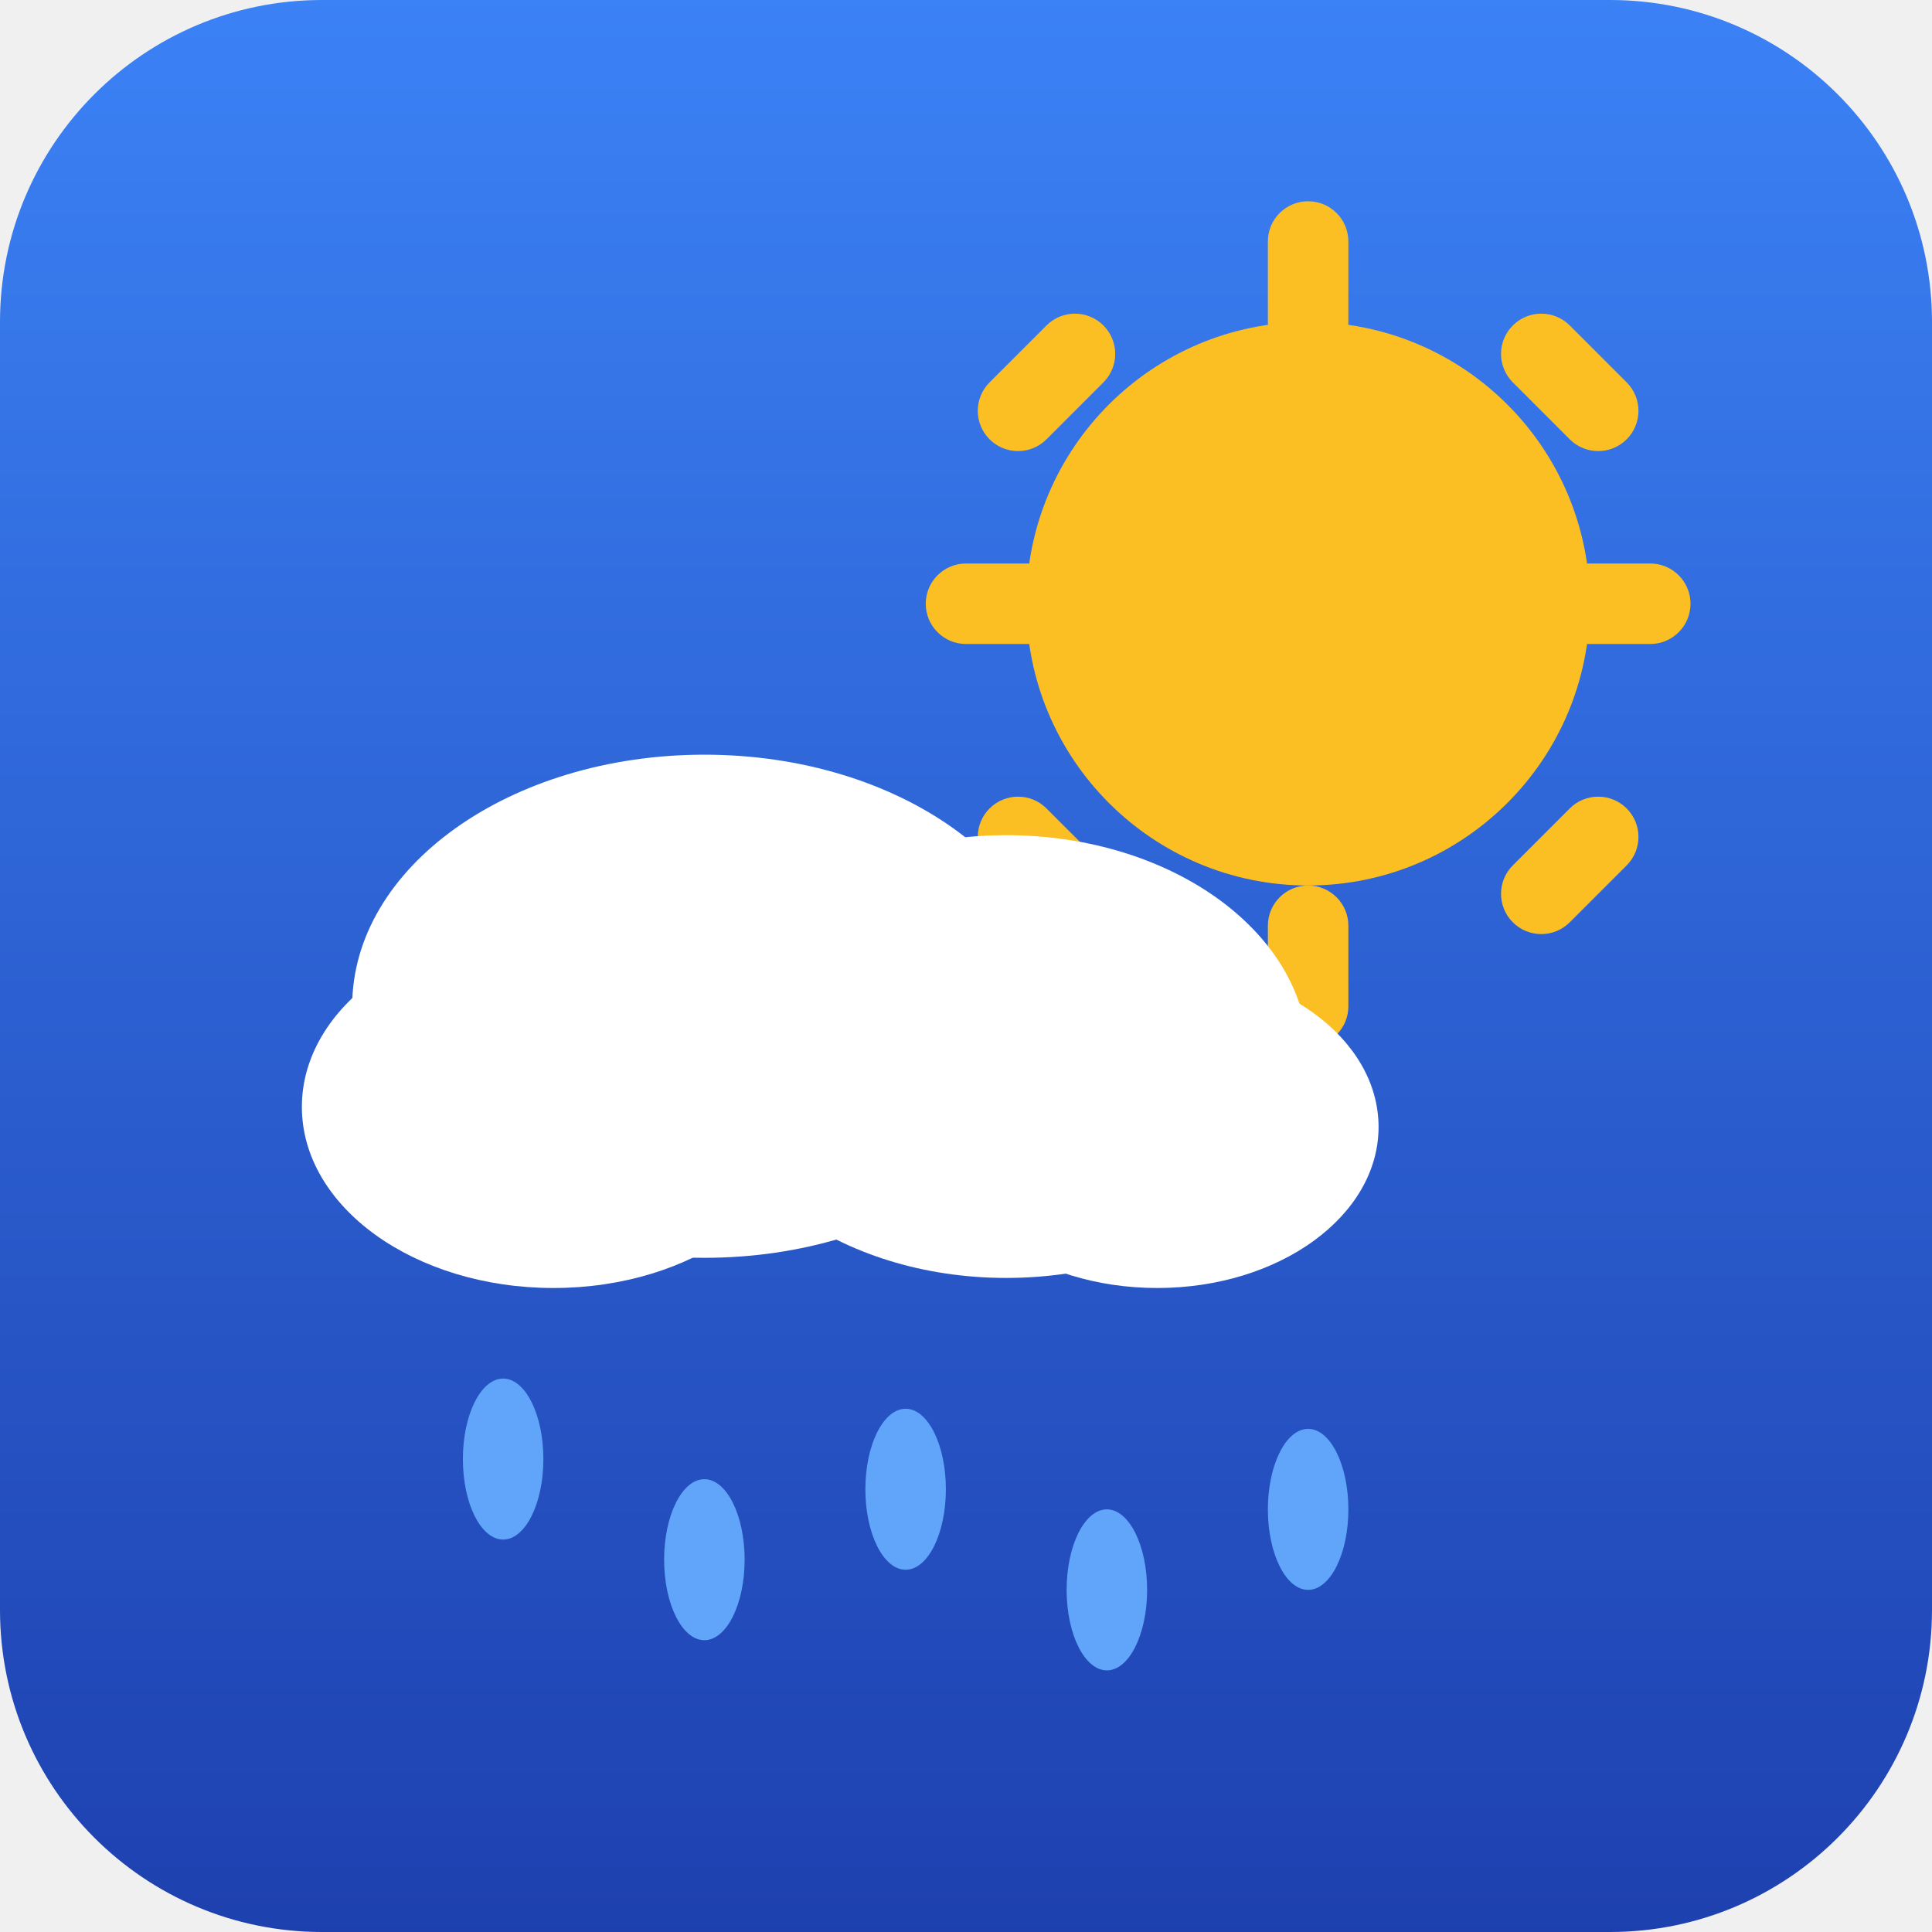
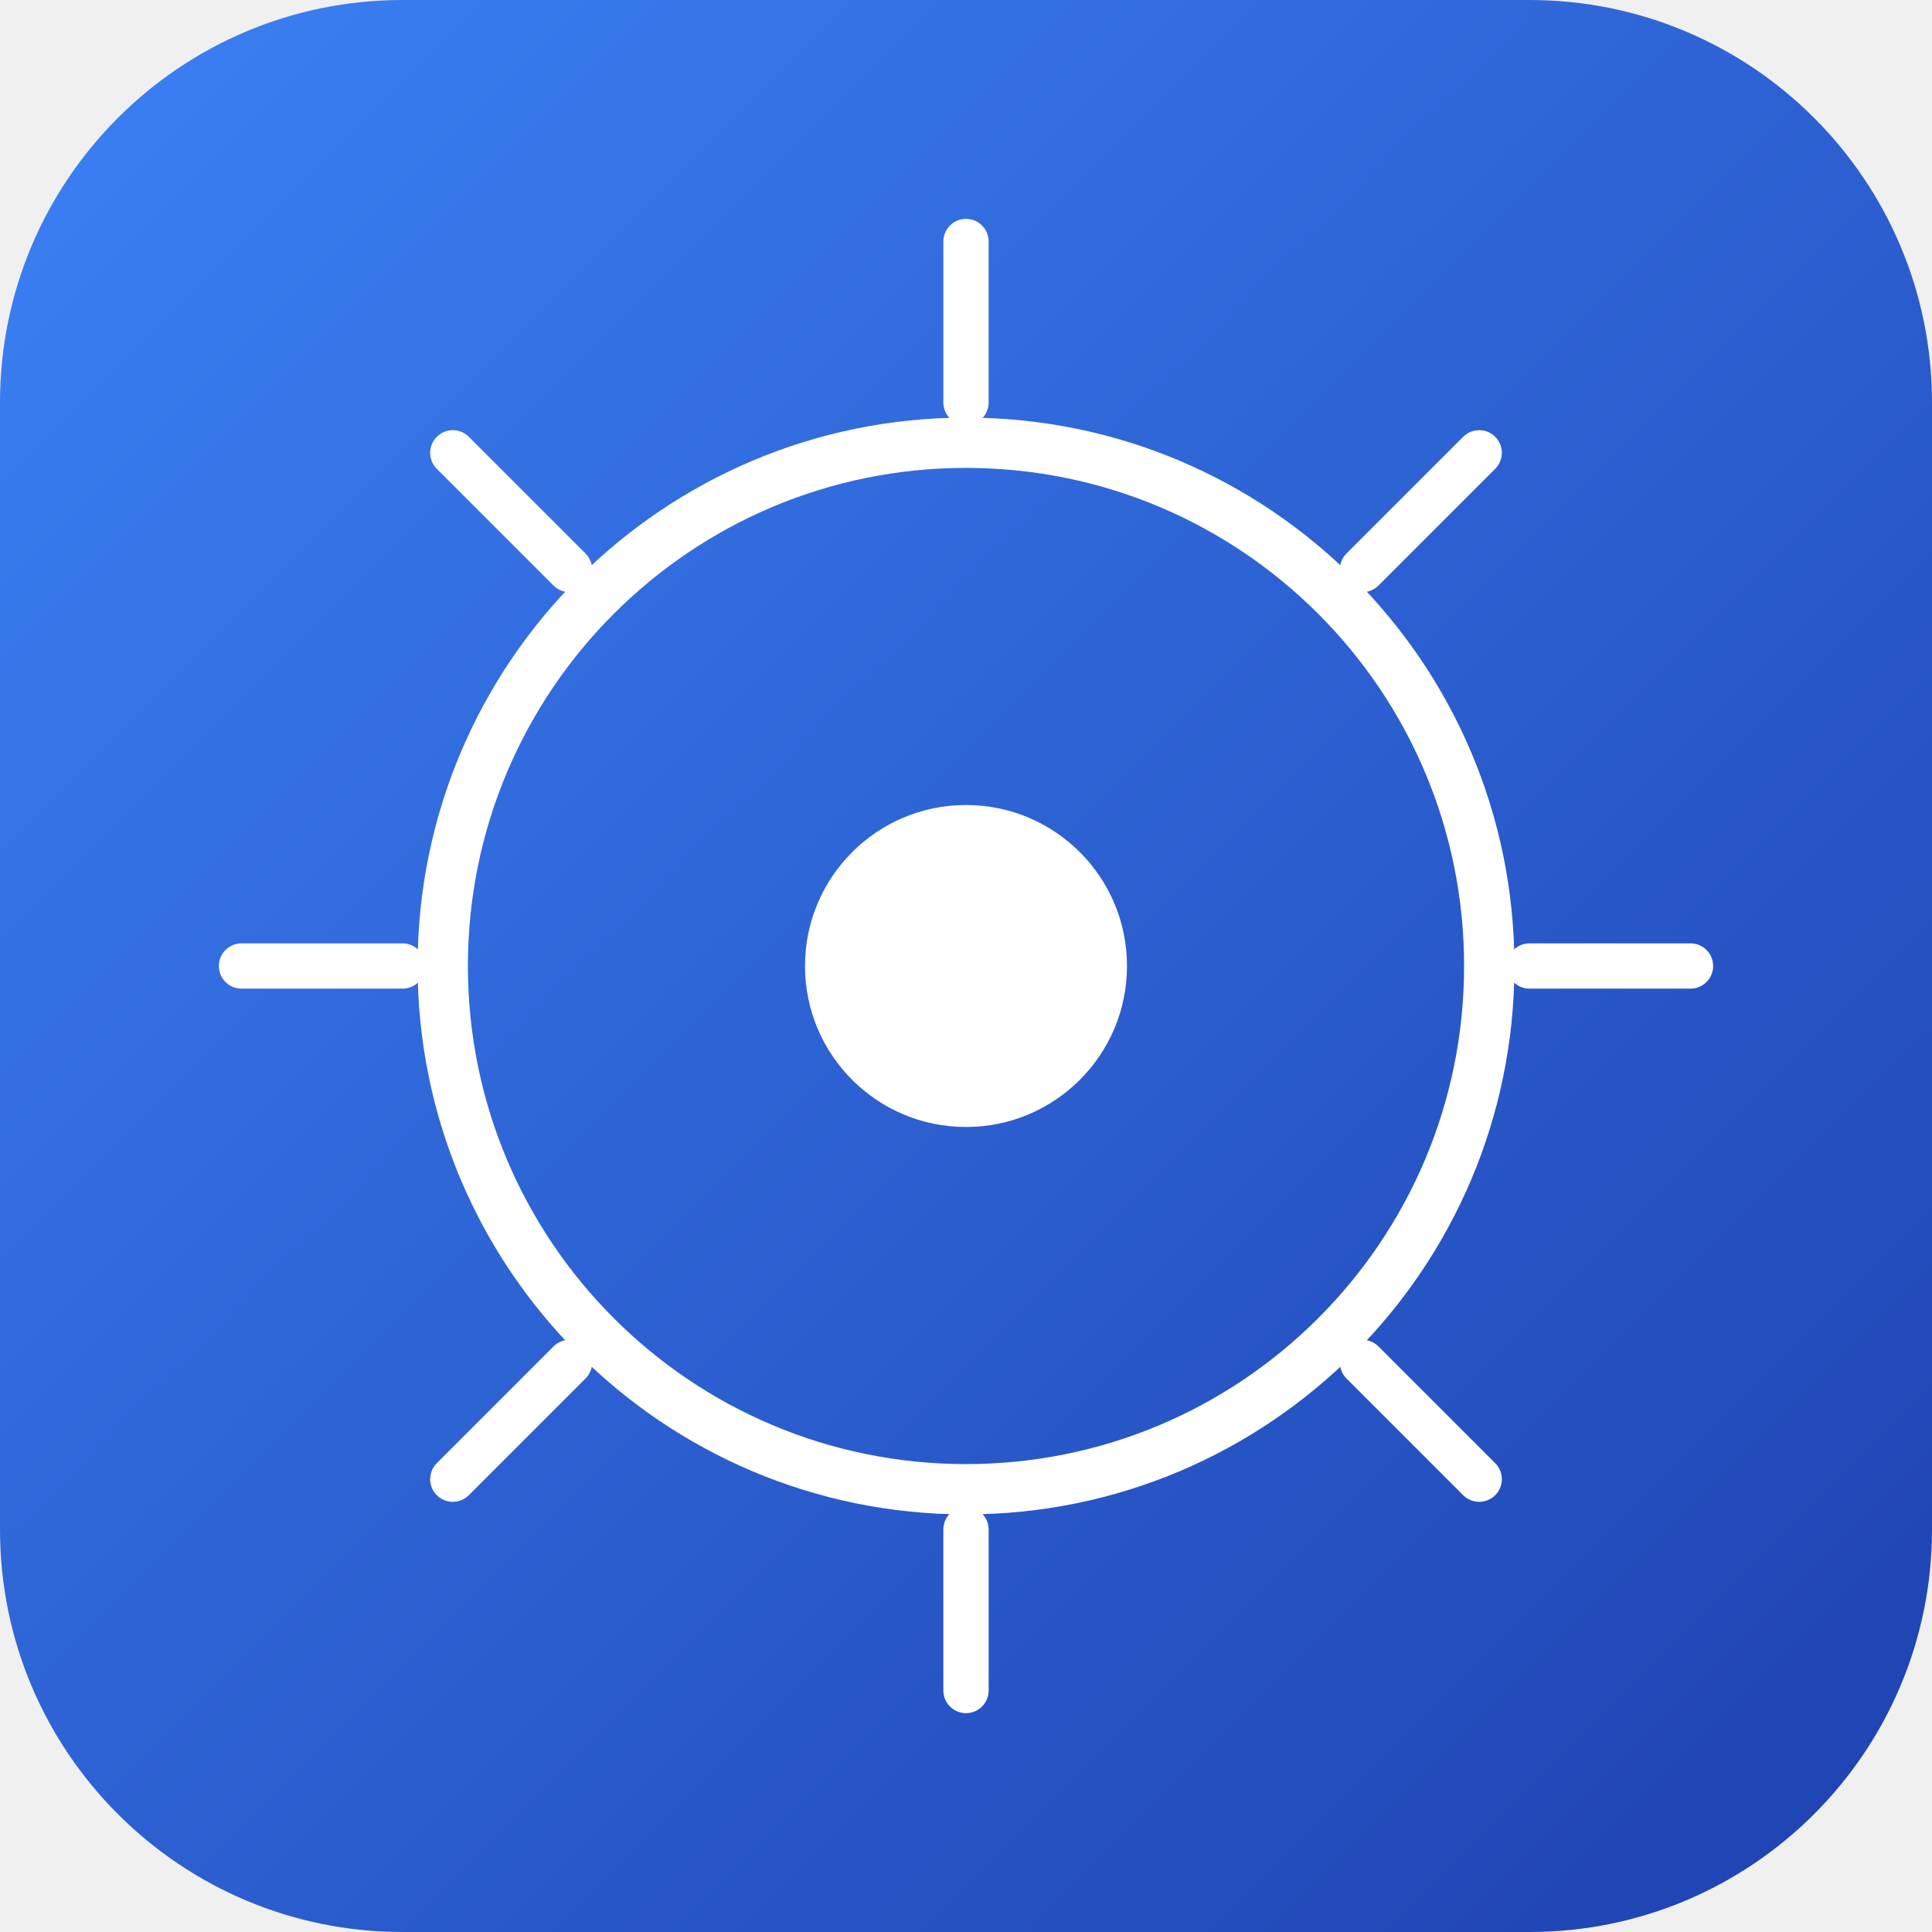
<svg xmlns="http://www.w3.org/2000/svg" viewBox="0 0 192 192" width="192" height="192">
  <defs>
-     <linearGradient id="skyGradient" x1="0%" y1="0%" x2="0%" y2="100%">
+     <linearGradient id="bgGradient" x1="0%" y1="0%" x2="100%" y2="100%">
      <stop offset="0%" style="stop-color:#3b82f6" />
      <stop offset="100%" style="stop-color:#1e40af" />
    </linearGradient>
  </defs>
-   <rect width="192" height="192" rx="32" fill="url(#skyGradient)" />
-   <circle cx="130" cy="60" r="28" fill="#fbbf24" />
-   <g fill="#fbbf24">
-     <rect x="126" y="20" width="8" height="16" rx="4" />
-     <rect x="126" y="88" width="8" height="16" rx="4" />
-     <rect x="92" y="56" width="16" height="8" rx="4" />
-     <rect x="152" y="56" width="16" height="8" rx="4" />
-     <rect x="100" y="30" width="8" height="16" rx="4" transform="rotate(45 104 38)" />
-     <rect x="152" y="30" width="8" height="16" rx="4" transform="rotate(-45 156 38)" />
-     <rect x="100" y="78" width="8" height="16" rx="4" transform="rotate(-45 104 86)" />
-     <rect x="152" y="78" width="8" height="16" rx="4" transform="rotate(45 156 86)" />
-   </g>
-   <ellipse cx="70" cy="100" rx="35" ry="25" fill="white" />
-   <ellipse cx="100" cy="105" rx="30" ry="22" fill="white" />
-   <ellipse cx="55" cy="110" rx="25" ry="18" fill="white" />
-   <ellipse cx="115" cy="112" rx="22" ry="16" fill="white" />
-   <g fill="#60a5fa">
-     <ellipse cx="50" cy="145" rx="4" ry="8" />
-     <ellipse cx="70" cy="155" rx="4" ry="8" />
-     <ellipse cx="90" cy="148" rx="4" ry="8" />
-     <ellipse cx="110" cy="158" rx="4" ry="8" />
-     <ellipse cx="130" cy="150" rx="4" ry="8" />
+   <rect width="192" height="192" rx="40" fill="url(#bgGradient)" />
+   <circle cx="96" cy="96" r="52" fill="none" stroke="white" stroke-width="5" />
+   <circle cx="96" cy="96" r="16" fill="white" />
+   <g stroke="white" stroke-width="4.5" stroke-linecap="round">
+     <line x1="96" y1="24" x2="96" y2="40" />
+     <line x1="96" y1="152" x2="96" y2="168" />
+     <line x1="24" y1="96" x2="40" y2="96" />
+     <line x1="152" y1="96" x2="168" y2="96" />
+     <line x1="45" y1="45" x2="56.6" y2="56.6" />
+     <line x1="135.4" y1="135.4" x2="147" y2="147" />
+     <line x1="45" y1="147" x2="56.6" y2="135.4" />
+     <line x1="135.4" y1="56.6" x2="147" y2="45" />
  </g>
</svg>
